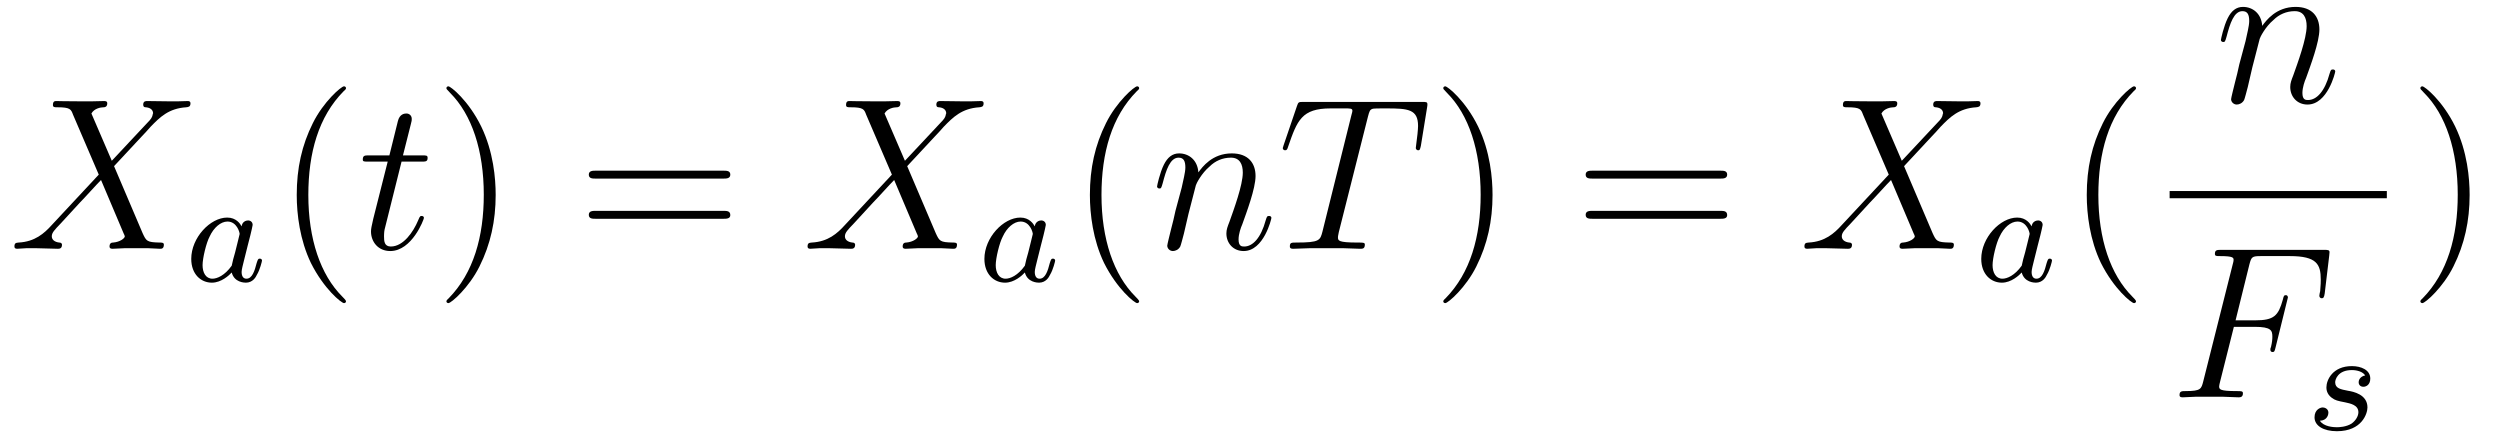
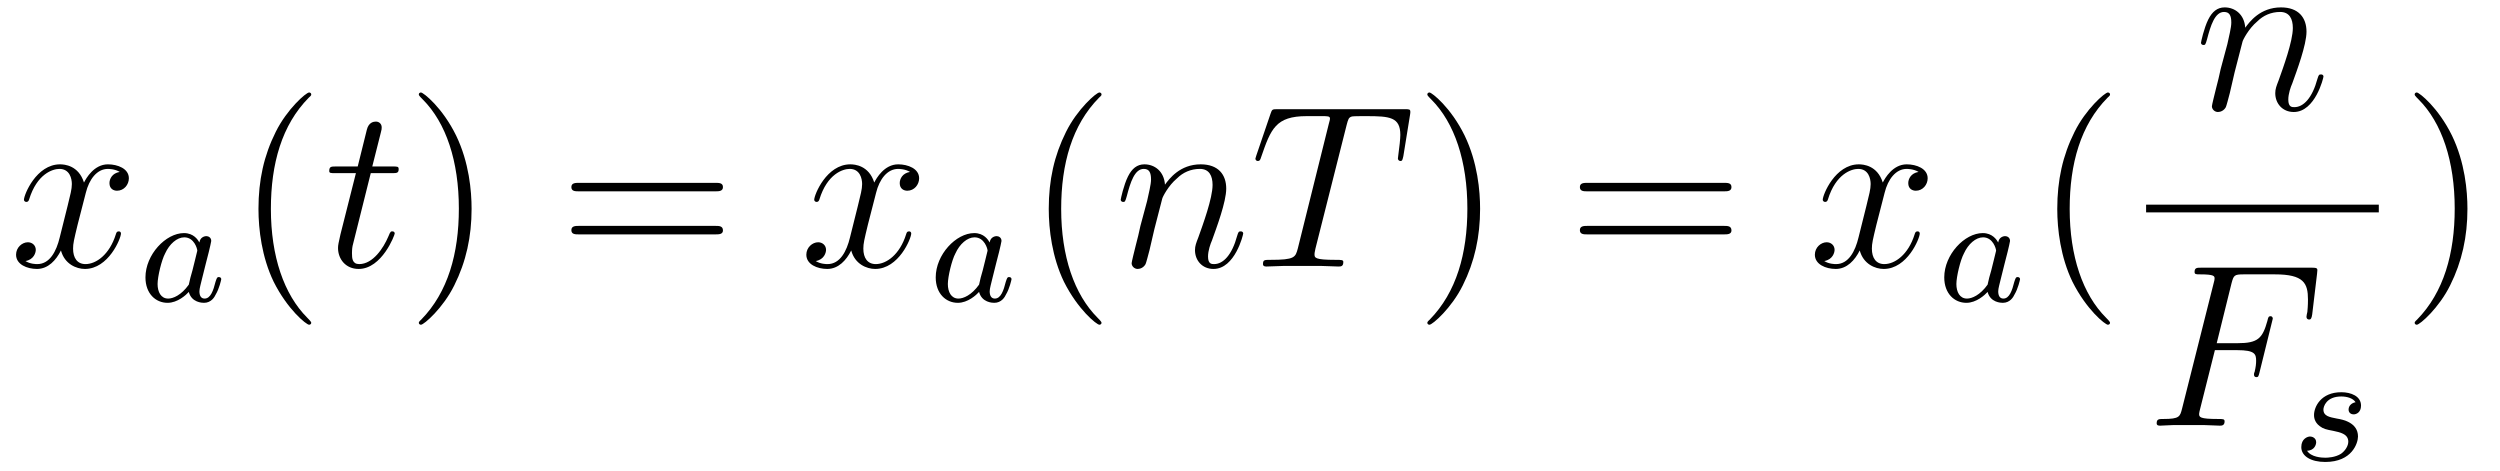
- <svg xmlns="http://www.w3.org/2000/svg" xmlns:xlink="http://www.w3.org/1999/xlink" viewBox="0 0 138.025 24.229" version="1.2">
+ <svg xmlns="http://www.w3.org/2000/svg" xmlns:xlink="http://www.w3.org/1999/xlink" viewBox="0 0 128.836 24.229" version="1.2">
  <defs>
    <g>
      <symbol overflow="visible" id="glyph0-0">
        <path style="stroke:none;" d="" />
      </symbol>
      <symbol overflow="visible" id="glyph0-1">
-         <path style="stroke:none;" d="M 5.672 -4.859 L 4.547 -7.469 C 4.703 -7.75 5.062 -7.812 5.219 -7.812 C 5.281 -7.812 5.422 -7.828 5.422 -8.031 C 5.422 -8.156 5.312 -8.156 5.234 -8.156 C 5.031 -8.156 4.797 -8.141 4.594 -8.141 L 3.891 -8.141 C 3.172 -8.141 2.641 -8.156 2.625 -8.156 C 2.531 -8.156 2.422 -8.156 2.422 -7.938 C 2.422 -7.812 2.516 -7.812 2.672 -7.812 C 3.375 -7.812 3.422 -7.703 3.531 -7.406 L 4.953 -4.094 L 2.359 -1.312 C 1.938 -0.844 1.422 -0.391 0.531 -0.344 C 0.391 -0.328 0.297 -0.328 0.297 -0.125 C 0.297 -0.078 0.312 0 0.438 0 C 0.609 0 0.781 -0.031 0.953 -0.031 L 1.516 -0.031 C 1.906 -0.031 2.312 0 2.688 0 C 2.766 0 2.922 0 2.922 -0.219 C 2.922 -0.328 2.828 -0.344 2.766 -0.344 C 2.516 -0.375 2.359 -0.5 2.359 -0.688 C 2.359 -0.891 2.516 -1.047 2.859 -1.406 L 3.922 -2.562 C 4.188 -2.828 4.812 -3.531 5.078 -3.797 L 6.328 -0.844 C 6.344 -0.828 6.391 -0.703 6.391 -0.688 C 6.391 -0.578 6.125 -0.375 5.75 -0.344 C 5.672 -0.344 5.547 -0.328 5.547 -0.125 C 5.547 0 5.672 0 5.719 0 C 5.922 0 6.172 -0.031 6.375 -0.031 L 7.688 -0.031 C 7.906 -0.031 8.125 0 8.328 0 C 8.422 0 8.547 0 8.547 -0.234 C 8.547 -0.344 8.422 -0.344 8.312 -0.344 C 7.609 -0.359 7.578 -0.422 7.375 -0.859 L 5.797 -4.562 L 7.312 -6.188 C 7.438 -6.312 7.703 -6.609 7.812 -6.734 C 8.328 -7.266 8.812 -7.75 9.781 -7.812 C 9.891 -7.828 10.016 -7.828 10.016 -8.031 C 10.016 -8.156 9.906 -8.156 9.859 -8.156 C 9.688 -8.156 9.516 -8.141 9.344 -8.141 L 8.797 -8.141 C 8.422 -8.141 8 -8.156 7.625 -8.156 C 7.547 -8.156 7.406 -8.156 7.406 -7.953 C 7.406 -7.828 7.484 -7.812 7.547 -7.812 C 7.75 -7.797 7.953 -7.703 7.953 -7.469 L 7.938 -7.453 C 7.922 -7.359 7.906 -7.25 7.766 -7.094 Z M 5.672 -4.859 " />
+         <path style="stroke:none;" d="M 5.672 -4.875 C 5.281 -4.812 5.141 -4.516 5.141 -4.297 C 5.141 -4 5.359 -3.906 5.531 -3.906 C 5.891 -3.906 6.141 -4.219 6.141 -4.547 C 6.141 -5.047 5.562 -5.266 5.062 -5.266 C 4.344 -5.266 3.938 -4.547 3.828 -4.328 C 3.547 -5.219 2.812 -5.266 2.594 -5.266 C 1.375 -5.266 0.734 -3.703 0.734 -3.438 C 0.734 -3.391 0.781 -3.328 0.859 -3.328 C 0.953 -3.328 0.984 -3.406 1 -3.453 C 1.406 -4.781 2.219 -5.031 2.562 -5.031 C 3.094 -5.031 3.203 -4.531 3.203 -4.25 C 3.203 -3.984 3.125 -3.703 2.984 -3.125 L 2.578 -1.5 C 2.406 -0.781 2.062 -0.125 1.422 -0.125 C 1.359 -0.125 1.062 -0.125 0.812 -0.281 C 1.25 -0.359 1.344 -0.719 1.344 -0.859 C 1.344 -1.094 1.156 -1.25 0.938 -1.25 C 0.641 -1.25 0.328 -0.984 0.328 -0.609 C 0.328 -0.109 0.891 0.125 1.406 0.125 C 1.984 0.125 2.391 -0.328 2.641 -0.828 C 2.828 -0.125 3.438 0.125 3.875 0.125 C 5.094 0.125 5.734 -1.453 5.734 -1.703 C 5.734 -1.766 5.688 -1.812 5.625 -1.812 C 5.516 -1.812 5.5 -1.75 5.469 -1.656 C 5.141 -0.609 4.453 -0.125 3.906 -0.125 C 3.484 -0.125 3.266 -0.438 3.266 -0.922 C 3.266 -1.188 3.312 -1.375 3.5 -2.156 L 3.922 -3.797 C 4.094 -4.5 4.5 -5.031 5.062 -5.031 C 5.078 -5.031 5.422 -5.031 5.672 -4.875 Z M 5.672 -4.875 " />
      </symbol>
      <symbol overflow="visible" id="glyph0-2">
        <path style="stroke:none;" d="M 2.406 -4.812 L 3.5 -4.812 C 3.734 -4.812 3.844 -4.812 3.844 -5.016 C 3.844 -5.156 3.781 -5.156 3.531 -5.156 L 2.484 -5.156 L 2.922 -6.891 C 2.969 -7.062 2.969 -7.094 2.969 -7.172 C 2.969 -7.359 2.828 -7.469 2.672 -7.469 C 2.562 -7.469 2.297 -7.438 2.203 -7.047 L 1.734 -5.156 L 0.609 -5.156 C 0.375 -5.156 0.266 -5.156 0.266 -4.922 C 0.266 -4.812 0.344 -4.812 0.578 -4.812 L 1.641 -4.812 L 0.844 -1.656 C 0.75 -1.234 0.719 -1.109 0.719 -0.953 C 0.719 -0.391 1.109 0.125 1.781 0.125 C 2.984 0.125 3.641 -1.625 3.641 -1.703 C 3.641 -1.781 3.578 -1.812 3.516 -1.812 C 3.484 -1.812 3.438 -1.812 3.422 -1.766 C 3.406 -1.75 3.391 -1.75 3.312 -1.547 C 3.062 -0.953 2.516 -0.125 1.812 -0.125 C 1.453 -0.125 1.438 -0.422 1.438 -0.688 C 1.438 -0.688 1.438 -0.922 1.469 -1.062 Z M 2.406 -4.812 " />
      </symbol>
      <symbol overflow="visible" id="glyph0-3">
        <path style="stroke:none;" d="M 2.469 -3.5 C 2.484 -3.578 2.781 -4.172 3.234 -4.547 C 3.531 -4.844 3.938 -5.031 4.406 -5.031 C 4.891 -5.031 5.062 -4.672 5.062 -4.203 C 5.062 -3.516 4.562 -2.156 4.328 -1.5 C 4.219 -1.219 4.156 -1.062 4.156 -0.844 C 4.156 -0.312 4.531 0.125 5.109 0.125 C 6.219 0.125 6.641 -1.641 6.641 -1.703 C 6.641 -1.766 6.594 -1.812 6.516 -1.812 C 6.406 -1.812 6.391 -1.781 6.328 -1.578 C 6.062 -0.594 5.609 -0.125 5.141 -0.125 C 5.016 -0.125 4.828 -0.125 4.828 -0.516 C 4.828 -0.812 4.953 -1.172 5.031 -1.344 C 5.266 -2 5.766 -3.328 5.766 -4.016 C 5.766 -4.734 5.359 -5.266 4.453 -5.266 C 3.375 -5.266 2.828 -4.516 2.609 -4.219 C 2.562 -4.906 2.078 -5.266 1.547 -5.266 C 1.172 -5.266 0.906 -5.047 0.703 -4.641 C 0.484 -4.203 0.328 -3.484 0.328 -3.438 C 0.328 -3.391 0.375 -3.328 0.453 -3.328 C 0.547 -3.328 0.562 -3.344 0.641 -3.625 C 0.828 -4.344 1.047 -5.031 1.516 -5.031 C 1.797 -5.031 1.891 -4.844 1.891 -4.484 C 1.891 -4.219 1.766 -3.75 1.688 -3.375 L 1.344 -2.094 C 1.297 -1.859 1.172 -1.328 1.109 -1.109 C 1.031 -0.797 0.891 -0.234 0.891 -0.172 C 0.891 -0.016 1.031 0.125 1.203 0.125 C 1.344 0.125 1.516 0.047 1.609 -0.125 C 1.641 -0.188 1.75 -0.609 1.812 -0.844 L 2.062 -1.922 Z M 2.469 -3.5 " />
      </symbol>
      <symbol overflow="visible" id="glyph0-4">
        <path style="stroke:none;" d="M 4.984 -7.297 C 5.062 -7.578 5.078 -7.688 5.266 -7.734 C 5.359 -7.75 5.75 -7.75 6 -7.75 C 7.203 -7.75 7.75 -7.703 7.75 -6.781 C 7.75 -6.594 7.703 -6.141 7.641 -5.703 L 7.625 -5.562 C 7.625 -5.516 7.672 -5.438 7.75 -5.438 C 7.859 -5.438 7.859 -5.5 7.906 -5.688 L 8.25 -7.812 C 8.266 -7.906 8.266 -7.938 8.266 -7.969 C 8.266 -8.109 8.203 -8.109 7.953 -8.109 L 1.422 -8.109 C 1.141 -8.109 1.141 -8.094 1.062 -7.875 L 0.328 -5.719 C 0.328 -5.703 0.281 -5.562 0.281 -5.562 C 0.281 -5.5 0.328 -5.438 0.406 -5.438 C 0.5 -5.438 0.531 -5.484 0.578 -5.641 C 1.078 -7.094 1.328 -7.75 2.922 -7.75 L 3.719 -7.75 C 4 -7.75 4.125 -7.75 4.125 -7.625 C 4.125 -7.594 4.125 -7.562 4.062 -7.344 L 2.469 -0.938 C 2.344 -0.469 2.312 -0.344 1.047 -0.344 C 0.75 -0.344 0.672 -0.344 0.672 -0.125 C 0.672 0 0.797 0 0.859 0 C 1.156 0 1.469 -0.031 1.766 -0.031 L 3.641 -0.031 C 3.938 -0.031 4.25 0 4.547 0 C 4.688 0 4.812 0 4.812 -0.234 C 4.812 -0.344 4.719 -0.344 4.406 -0.344 C 3.328 -0.344 3.328 -0.453 3.328 -0.641 C 3.328 -0.641 3.328 -0.734 3.375 -0.922 Z M 4.984 -7.297 " />
      </symbol>
      <symbol overflow="visible" id="glyph0-5">
        <path style="stroke:none;" d="M 3.547 -3.891 L 4.703 -3.891 C 5.609 -3.891 5.672 -3.688 5.672 -3.344 C 5.672 -3.188 5.656 -3.031 5.594 -2.766 C 5.562 -2.719 5.562 -2.656 5.562 -2.625 C 5.562 -2.547 5.609 -2.5 5.688 -2.5 C 5.781 -2.5 5.797 -2.547 5.844 -2.734 L 6.531 -5.516 C 6.531 -5.562 6.5 -5.641 6.422 -5.641 C 6.312 -5.641 6.297 -5.594 6.25 -5.391 C 6 -4.5 5.766 -4.25 4.719 -4.25 L 3.641 -4.25 L 4.406 -7.344 C 4.516 -7.75 4.547 -7.797 5.031 -7.797 L 6.641 -7.797 C 8.125 -7.797 8.344 -7.344 8.344 -6.5 C 8.344 -6.438 8.344 -6.172 8.312 -5.859 C 8.297 -5.812 8.266 -5.656 8.266 -5.609 C 8.266 -5.516 8.328 -5.469 8.406 -5.469 C 8.484 -5.469 8.531 -5.516 8.562 -5.734 L 8.812 -7.828 C 8.812 -7.859 8.828 -7.984 8.828 -8.016 C 8.828 -8.141 8.719 -8.141 8.516 -8.141 L 2.844 -8.141 C 2.625 -8.141 2.5 -8.141 2.5 -7.922 C 2.5 -7.797 2.578 -7.797 2.781 -7.797 C 3.531 -7.797 3.531 -7.703 3.531 -7.578 C 3.531 -7.516 3.516 -7.469 3.484 -7.344 L 1.859 -0.891 C 1.75 -0.469 1.734 -0.344 0.891 -0.344 C 0.672 -0.344 0.547 -0.344 0.547 -0.125 C 0.547 0 0.656 0 0.734 0 C 0.953 0 1.188 -0.031 1.422 -0.031 L 2.969 -0.031 C 3.234 -0.031 3.531 0 3.797 0 C 3.891 0 4.047 0 4.047 -0.219 C 4.047 -0.344 3.969 -0.344 3.703 -0.344 C 2.766 -0.344 2.734 -0.438 2.734 -0.609 C 2.734 -0.672 2.766 -0.766 2.781 -0.844 Z M 3.547 -3.891 " />
      </symbol>
      <symbol overflow="visible" id="glyph1-0">
        <path style="stroke:none;" d="" />
      </symbol>
      <symbol overflow="visible" id="glyph1-1">
        <path style="stroke:none;" d="M 3.125 -3.031 C 3.047 -3.172 2.828 -3.516 2.328 -3.516 C 1.391 -3.516 0.344 -2.406 0.344 -1.234 C 0.344 -0.391 0.875 0.078 1.484 0.078 C 2 0.078 2.438 -0.328 2.578 -0.484 C 2.719 0.062 3.266 0.078 3.359 0.078 C 3.734 0.078 3.906 -0.219 3.969 -0.359 C 4.141 -0.641 4.25 -1.109 4.25 -1.141 C 4.25 -1.188 4.219 -1.25 4.125 -1.25 C 4.031 -1.25 4.016 -1.188 3.953 -1 C 3.844 -0.562 3.703 -0.141 3.391 -0.141 C 3.203 -0.141 3.125 -0.297 3.125 -0.516 C 3.125 -0.656 3.203 -0.922 3.25 -1.125 C 3.297 -1.328 3.422 -1.797 3.453 -1.938 L 3.609 -2.547 C 3.656 -2.734 3.734 -3.078 3.734 -3.109 C 3.734 -3.297 3.578 -3.359 3.484 -3.359 C 3.359 -3.359 3.156 -3.281 3.125 -3.031 Z M 2.578 -0.859 C 2.188 -0.312 1.766 -0.141 1.516 -0.141 C 1.141 -0.141 0.969 -0.484 0.969 -0.891 C 0.969 -1.266 1.172 -2.125 1.359 -2.469 C 1.578 -2.953 1.969 -3.297 2.344 -3.297 C 2.859 -3.297 3.016 -2.703 3.016 -2.609 C 3.016 -2.578 2.812 -1.797 2.766 -1.594 C 2.656 -1.219 2.656 -1.203 2.578 -0.859 Z M 2.578 -0.859 " />
      </symbol>
      <symbol overflow="visible" id="glyph1-2">
        <path style="stroke:none;" d="M 3.219 -3 C 3.031 -2.969 2.859 -2.828 2.859 -2.625 C 2.859 -2.484 2.953 -2.375 3.125 -2.375 C 3.25 -2.375 3.5 -2.469 3.5 -2.828 C 3.5 -3.312 2.984 -3.516 2.484 -3.516 C 1.422 -3.516 1.078 -2.75 1.078 -2.344 C 1.078 -2.266 1.078 -1.984 1.375 -1.766 C 1.562 -1.625 1.703 -1.594 2.109 -1.516 C 2.391 -1.453 2.844 -1.375 2.844 -0.969 C 2.844 -0.75 2.688 -0.5 2.469 -0.344 C 2.172 -0.156 1.781 -0.141 1.656 -0.141 C 1.469 -0.141 0.922 -0.172 0.719 -0.5 C 1.125 -0.516 1.188 -0.844 1.188 -0.938 C 1.188 -1.172 0.969 -1.234 0.875 -1.234 C 0.75 -1.234 0.422 -1.125 0.422 -0.688 C 0.422 -0.219 0.922 0.078 1.656 0.078 C 3.047 0.078 3.344 -0.906 3.344 -1.234 C 3.344 -1.953 2.562 -2.109 2.266 -2.156 C 1.875 -2.234 1.562 -2.281 1.562 -2.625 C 1.562 -2.766 1.703 -3.297 2.484 -3.297 C 2.781 -3.297 3.094 -3.203 3.219 -3 Z M 3.219 -3 " />
      </symbol>
      <symbol overflow="visible" id="glyph2-0">
        <path style="stroke:none;" d="" />
      </symbol>
      <symbol overflow="visible" id="glyph2-1">
        <path style="stroke:none;" d="M 3.891 2.906 C 3.891 2.875 3.891 2.844 3.688 2.641 C 2.484 1.438 1.812 -0.531 1.812 -2.969 C 1.812 -5.297 2.375 -7.297 3.766 -8.703 C 3.891 -8.812 3.891 -8.828 3.891 -8.875 C 3.891 -8.938 3.828 -8.969 3.781 -8.969 C 3.625 -8.969 2.641 -8.109 2.062 -6.938 C 1.453 -5.719 1.172 -4.453 1.172 -2.969 C 1.172 -1.906 1.344 -0.484 1.953 0.781 C 2.672 2.219 3.641 3 3.781 3 C 3.828 3 3.891 2.969 3.891 2.906 Z M 3.891 2.906 " />
      </symbol>
      <symbol overflow="visible" id="glyph2-2">
        <path style="stroke:none;" d="M 3.375 -2.969 C 3.375 -3.891 3.25 -5.359 2.578 -6.75 C 1.875 -8.188 0.891 -8.969 0.766 -8.969 C 0.719 -8.969 0.656 -8.938 0.656 -8.875 C 0.656 -8.828 0.656 -8.812 0.859 -8.609 C 2.062 -7.406 2.719 -5.422 2.719 -2.984 C 2.719 -0.672 2.156 1.328 0.781 2.734 C 0.656 2.844 0.656 2.875 0.656 2.906 C 0.656 2.969 0.719 3 0.766 3 C 0.922 3 1.906 2.141 2.484 0.969 C 3.094 -0.25 3.375 -1.547 3.375 -2.969 Z M 3.375 -2.969 " />
      </symbol>
      <symbol overflow="visible" id="glyph2-3">
        <path style="stroke:none;" d="M 8.062 -3.875 C 8.234 -3.875 8.453 -3.875 8.453 -4.094 C 8.453 -4.312 8.25 -4.312 8.062 -4.312 L 1.031 -4.312 C 0.859 -4.312 0.641 -4.312 0.641 -4.094 C 0.641 -3.875 0.844 -3.875 1.031 -3.875 Z M 8.062 -1.656 C 8.234 -1.656 8.453 -1.656 8.453 -1.859 C 8.453 -2.094 8.25 -2.094 8.062 -2.094 L 1.031 -2.094 C 0.859 -2.094 0.641 -2.094 0.641 -1.875 C 0.641 -1.656 0.844 -1.656 1.031 -1.656 Z M 8.062 -1.656 " />
      </symbol>
    </g>
  </defs>
  <g id="surface1">
    <g style="fill:rgb(0%,0%,0%);fill-opacity:1;">
      <use xlink:href="#glyph0-1" x="0.5" y="13.735" />
    </g>
    <g style="fill:rgb(0%,0%,0%);fill-opacity:1;">
-       <use xlink:href="#glyph1-1" x="10.215" y="15.528" />
+       <use xlink:href="#glyph1-1" x="7.152" y="15.528" />
    </g>
    <g style="fill:rgb(0%,0%,0%);fill-opacity:1;">
-       <use xlink:href="#glyph2-1" x="15.211" y="13.735" />
+       <use xlink:href="#glyph2-1" x="12.148" y="13.735" />
    </g>
    <g style="fill:rgb(0%,0%,0%);fill-opacity:1;">
-       <use xlink:href="#glyph0-2" x="19.764" y="13.735" />
+       <use xlink:href="#glyph0-2" x="16.701" y="13.735" />
    </g>
    <g style="fill:rgb(0%,0%,0%);fill-opacity:1;">
-       <use xlink:href="#glyph2-2" x="23.991" y="13.735" />
+       <use xlink:href="#glyph2-2" x="20.928" y="13.735" />
    </g>
    <g style="fill:rgb(0%,0%,0%);fill-opacity:1;">
-       <use xlink:href="#glyph2-3" x="31.867" y="13.735" />
+       <use xlink:href="#glyph2-3" x="28.804" y="13.735" />
    </g>
    <g style="fill:rgb(0%,0%,0%);fill-opacity:1;">
-       <use xlink:href="#glyph0-1" x="44.289" y="13.735" />
+       <use xlink:href="#glyph0-1" x="41.226" y="13.735" />
    </g>
    <g style="fill:rgb(0%,0%,0%);fill-opacity:1;">
-       <use xlink:href="#glyph1-1" x="54.005" y="15.528" />
+       <use xlink:href="#glyph1-1" x="47.878" y="15.528" />
    </g>
    <g style="fill:rgb(0%,0%,0%);fill-opacity:1;">
-       <use xlink:href="#glyph2-1" x="59.001" y="13.735" />
+       <use xlink:href="#glyph2-1" x="52.875" y="13.735" />
    </g>
    <g style="fill:rgb(0%,0%,0%);fill-opacity:1;">
-       <use xlink:href="#glyph0-3" x="63.553" y="13.735" />
-       <use xlink:href="#glyph0-4" x="70.541" y="13.735" />
+       <use xlink:href="#glyph0-3" x="57.427" y="13.735" />
+       <use xlink:href="#glyph0-4" x="64.415" y="13.735" />
    </g>
    <g style="fill:rgb(0%,0%,0%);fill-opacity:1;">
-       <use xlink:href="#glyph2-2" x="79.028" y="13.735" />
+       <use xlink:href="#glyph2-2" x="72.901" y="13.735" />
    </g>
    <g style="fill:rgb(0%,0%,0%);fill-opacity:1;">
-       <use xlink:href="#glyph2-3" x="86.904" y="13.735" />
+       <use xlink:href="#glyph2-3" x="80.777" y="13.735" />
    </g>
    <g style="fill:rgb(0%,0%,0%);fill-opacity:1;">
-       <use xlink:href="#glyph0-1" x="99.326" y="13.735" />
+       <use xlink:href="#glyph0-1" x="93.2" y="13.735" />
    </g>
    <g style="fill:rgb(0%,0%,0%);fill-opacity:1;">
-       <use xlink:href="#glyph1-1" x="109.041" y="15.528" />
+       <use xlink:href="#glyph1-1" x="99.852" y="15.528" />
    </g>
    <g style="fill:rgb(0%,0%,0%);fill-opacity:1;">
-       <use xlink:href="#glyph2-1" x="114.038" y="13.735" />
+       <use xlink:href="#glyph2-1" x="104.848" y="13.735" />
    </g>
    <g style="fill:rgb(0%,0%,0%);fill-opacity:1;">
-       <use xlink:href="#glyph0-3" x="122.288" y="5.647" />
+       <use xlink:href="#glyph0-3" x="113.098" y="5.647" />
    </g>
-     <path style="fill:none;stroke-width:0.398;stroke-linecap:butt;stroke-linejoin:miter;stroke:rgb(0%,0%,0%);stroke-opacity:1;stroke-miterlimit:10;" d="M 0 -0 L 11.992 -0 " transform="matrix(1,0,0,-1,119.785,10.746)" />
+     <path style="fill:none;stroke-width:0.398;stroke-linecap:butt;stroke-linejoin:miter;stroke:rgb(0%,0%,0%);stroke-opacity:1;stroke-miterlimit:10;" d="M 0.002 -0 L 11.994 -0 " transform="matrix(1,0,0,-1,110.596,10.746)" />
    <g style="fill:rgb(0%,0%,0%);fill-opacity:1;">
-       <use xlink:href="#glyph0-5" x="119.785" y="21.936" />
+       <use xlink:href="#glyph0-5" x="110.596" y="21.936" />
    </g>
    <g style="fill:rgb(0%,0%,0%);fill-opacity:1;">
-       <use xlink:href="#glyph1-2" x="127.363" y="23.729" />
+       <use xlink:href="#glyph1-2" x="118.174" y="23.729" />
    </g>
    <g style="fill:rgb(0%,0%,0%);fill-opacity:1;">
-       <use xlink:href="#glyph2-2" x="132.973" y="13.735" />
+       <use xlink:href="#glyph2-2" x="123.783" y="13.735" />
    </g>
  </g>
</svg>
